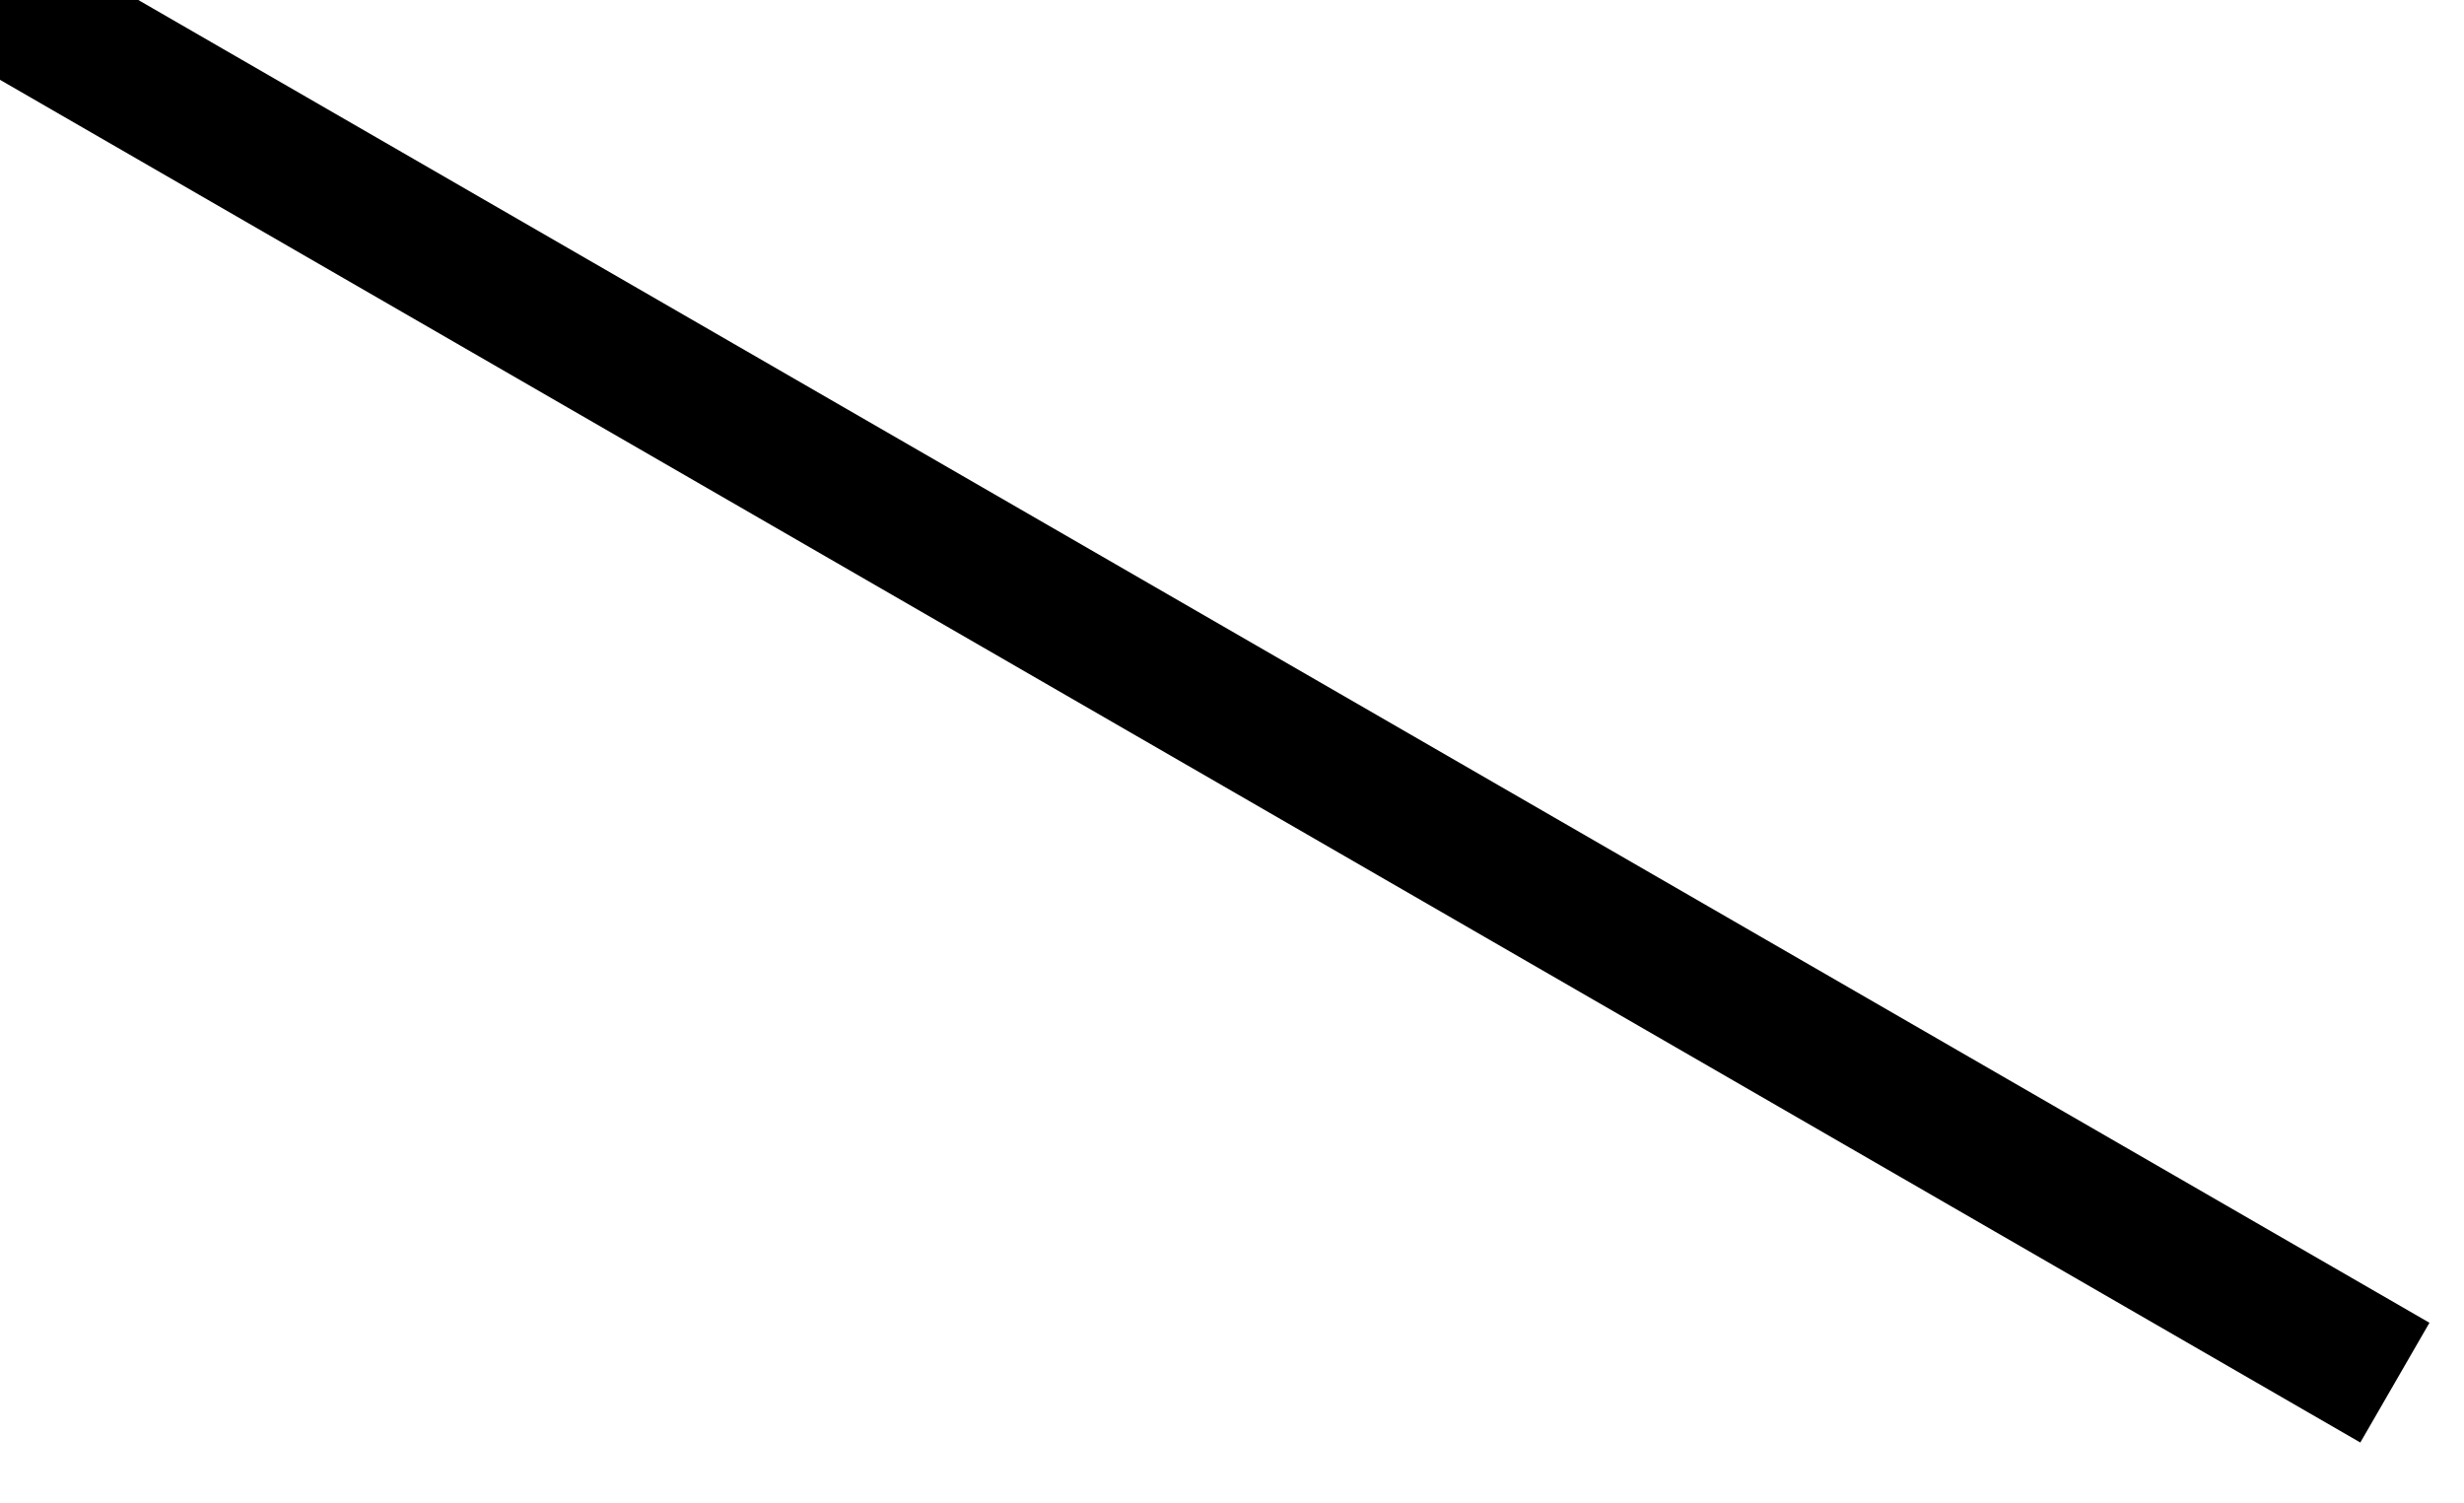
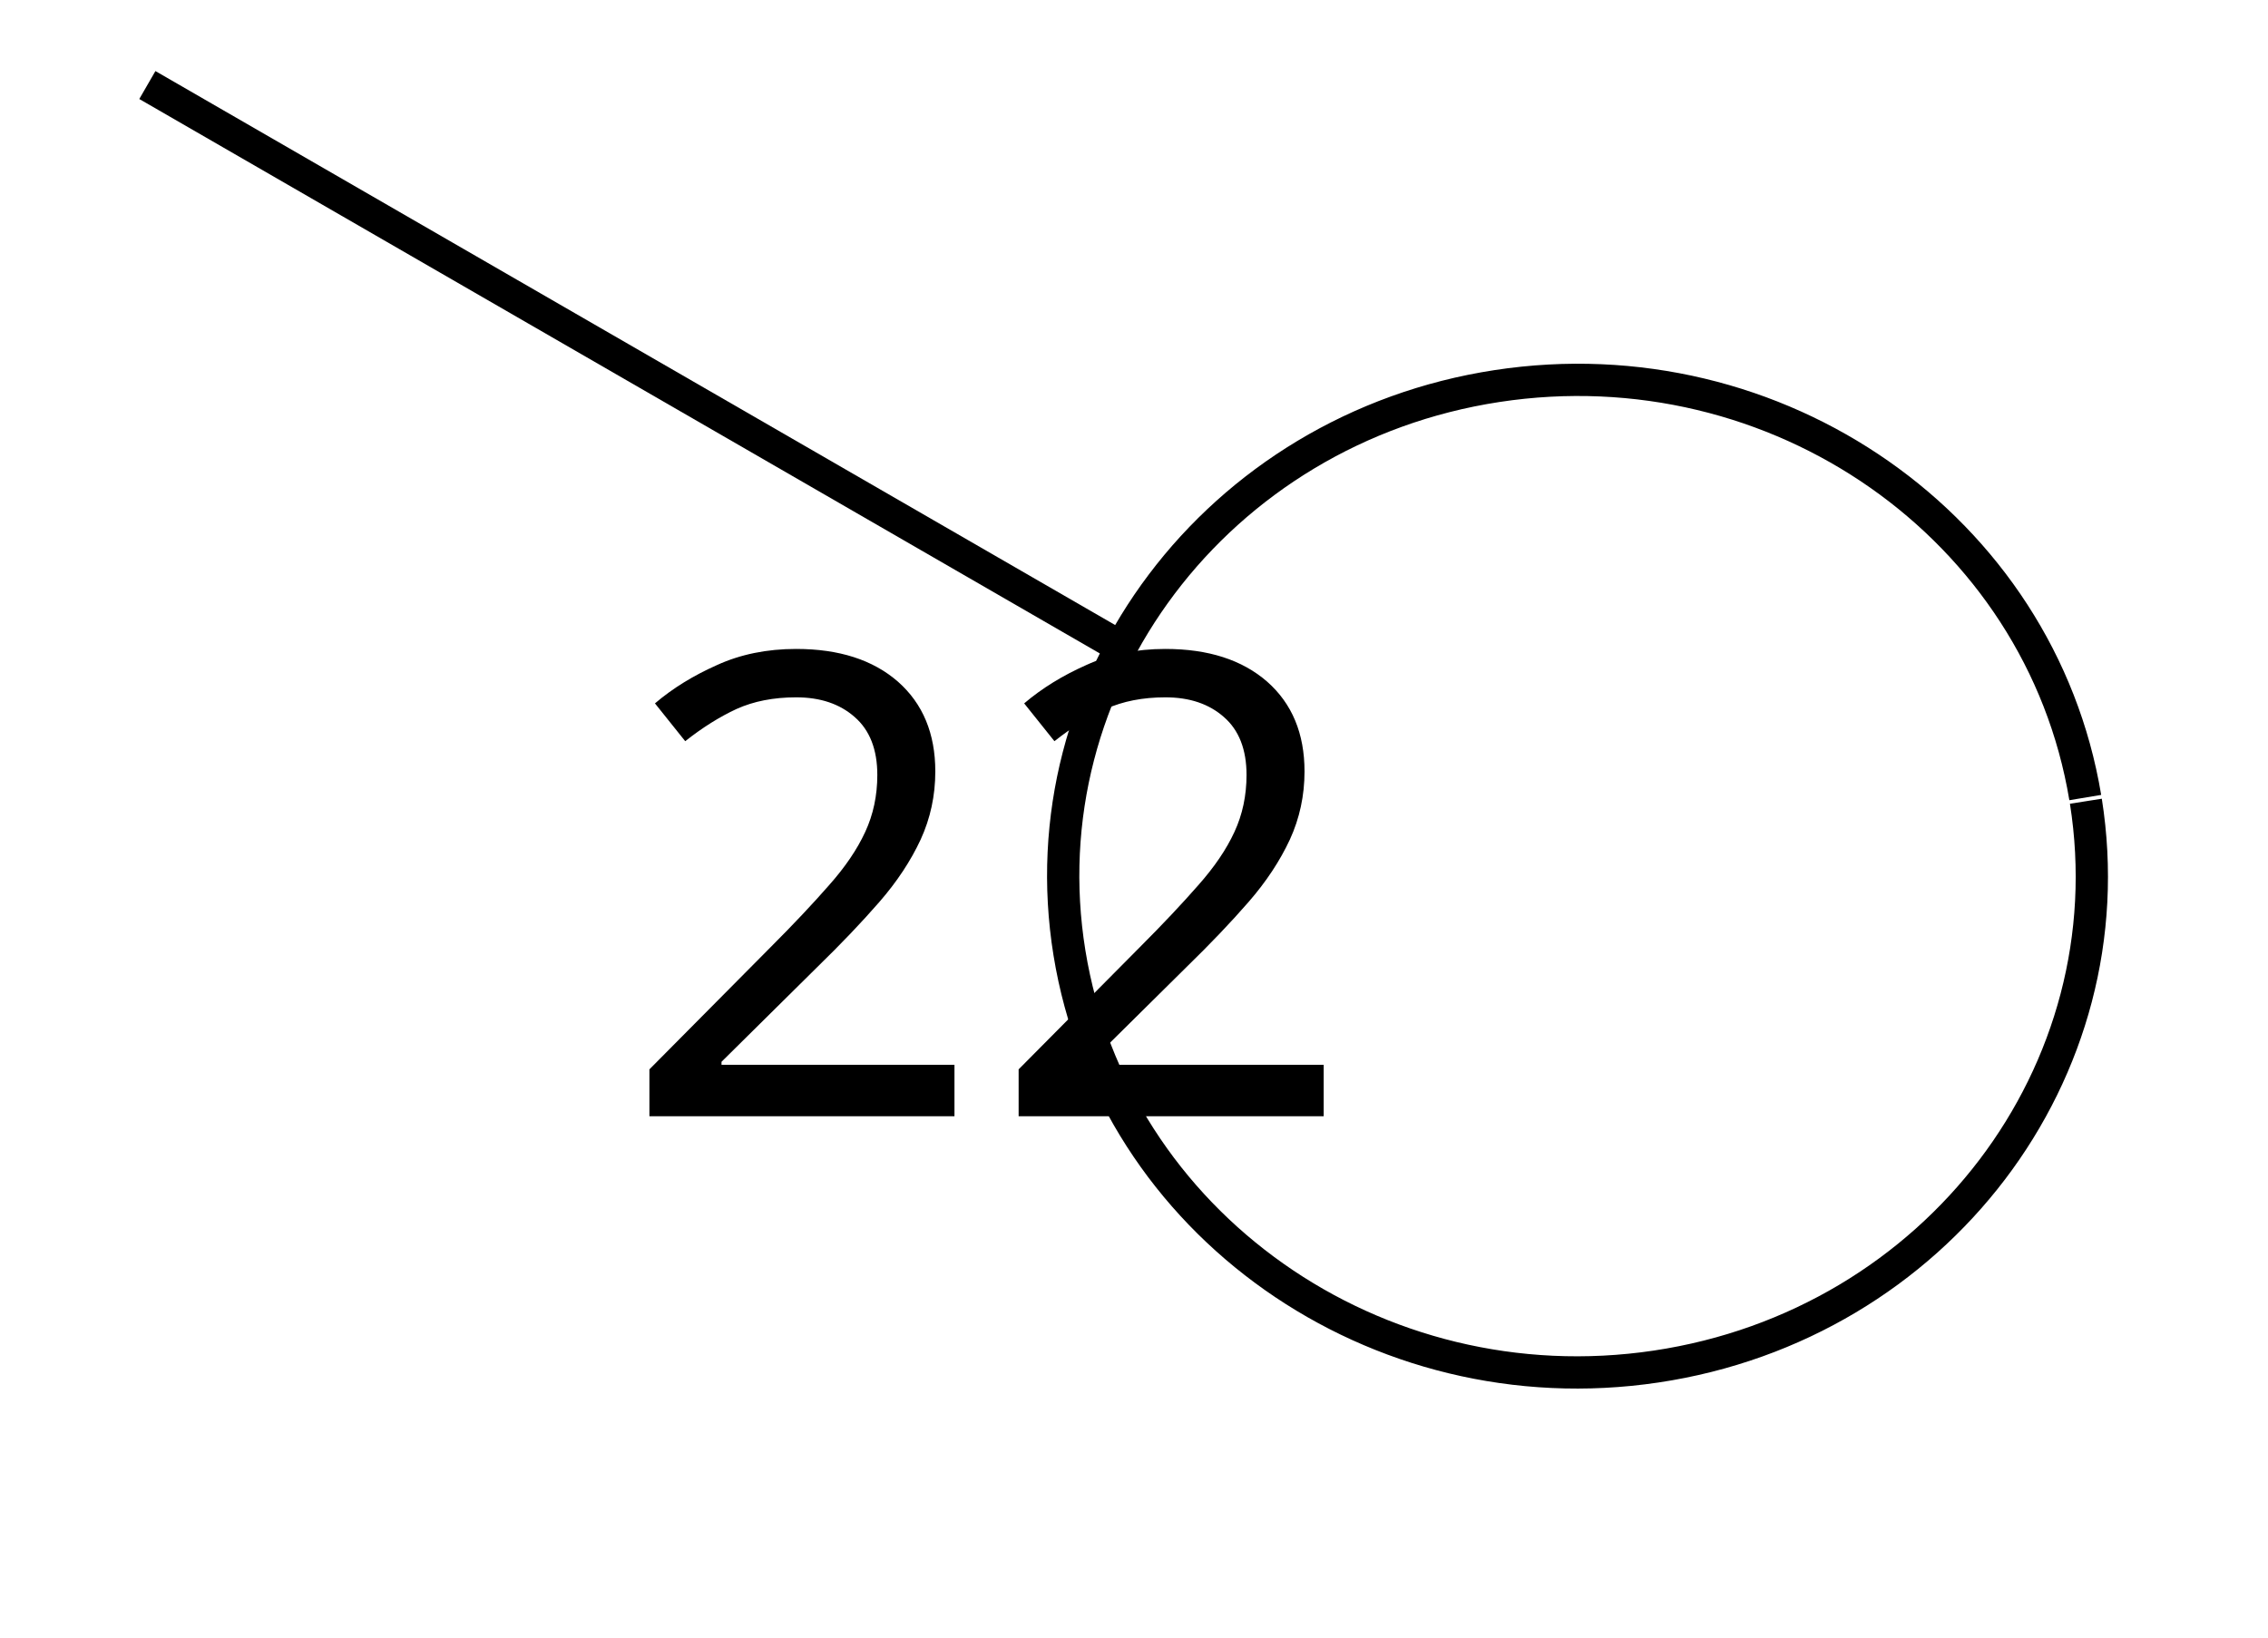
<svg xmlns="http://www.w3.org/2000/svg" width="100%" height="100%" preserveAspectRatio="xMidYMid" version="1.1">
  <defs id="defs4">
    <linearGradient x1="0%" y1="0%" x2="100%" y2="0%" gradientUnits="objectBoundingBox" id="linearGradient6303" paint="solid">
      <stop offset="0%" stop-color="#000000" stop-opacity="1" id="stop6305" />
    </linearGradient>
    <clipPath clipPathUnits="userSpaceOnUse" id="clipPath254">
      <path d="M540.96 769.8 L540.96 210.96 L54 210.96 L54 769.8 L540.96 769.8 z" clip-rule="evenOdd" id="path256" connector-curvature="0" />
    </clipPath>
  </defs>
-   <namedview id="base" pagecolor="#ffffff" bordercolor="#666666" borderopacity="1.0" pageopacity="0.0" pageshadow="2" zoom="2" cx="373.094" cy="935.741" document-units="px" current-layer="layer1" showgrid="true" objecttolerance="10" gridtolerance="10" window-width="1920" window-height="1017" window-x="-8" window-y="-8" window-maximized="1" object-nodes="true" snap-smooth-nodes="true" snap-midpoints="false" snap-intersection-paths="false" object-paths="false" snap-nodes="true">
+   <namedview id="base" pagecolor="#ffffff" bordercolor="#666666" borderopacity="1.0" pageopacity="0.0" pageshadow="2" zoom="2" cx="590.897" cy="946.322" document-units="px" current-layer="svg2" showgrid="true" objecttolerance="10" gridtolerance="10" window-width="1920" window-height="1017" window-x="-8" window-y="-8" window-maximized="1" object-nodes="true" snap-smooth-nodes="true" snap-midpoints="false" snap-intersection-paths="false" object-paths="false" snap-nodes="true">
    <grid id="grid4136" type="axonomgrid" units="px" empspacing="5" spacingy="20" />
  </namedview>
-   <path d="M103.923 12.362 C138.564 32.362 138.564 32.362 138.564 32.362" transform="matrix(1, 0, 0, 1, -103.923, -12.36219)" id="path4141" stroke="#000000" fill-rule="evenOdd" stroke-width="2" connector-curvature="0" style="fill:#000000;" />
+   <g transform="matrix(1, 0, 0, 1, -433.0127, -2.362186)" id="g4678" stroke="#000000" style="fill:#000000;">
+     <g id="g3542">
+       <g transform="translate(239.6252, 8.574157)" id="g4253-8-2">
+         <rect x="225.167" y="2.362" width="34.641" height="40" id="rect4251-7-0" stroke-opacity="0" style="fill:none;" />
+       </g>
+       <text xml:space="preserve" x="481.823" y="36.96" letter-spacing="0px" word-spacing="0px" id="text4159" stroke="none" stroke-width="1px" font-family="sans-serif" font-size="20px" font-style="normal" font-weight="400" linespacing="125%" line-height="125%">
+         <tspan text-anchor="middle" x="481.823" y="36.96" id="tspan4163" font-size="20px" role="line" text-align="center">22</tspan>
+       </text>
+       <path d="M258.025 18.623 A15.935 15.381 0 0 1 244.708 36.145 A15.935 15.381 0 0 1 226.528 23.325 A15.935 15.381 0 0 1 239.777 5.754 A15.935 15.381 0 0 1 258.006 18.509" transform="translate(239.6252, 8.574157)" id="path4145-7-3" open="true" end="6.124" start="6.132" ry="15.381" rx="15.935" cy="20.945" cx="242.272" type="arc" style="fill:none;" />
+       <path d="M437.579 4.998 L467.654 22.362" id="path4141-4" fill-rule="evenOdd" connector-curvature="0" nodetypes="cc" style="fill:none;" />
+       <rect x="433.013" y="2.362" width="69.282" height="49.747" id="rect4672" stroke-opacity="0" style="fill:none;" />
+     </g>
+   </g>
</svg>
